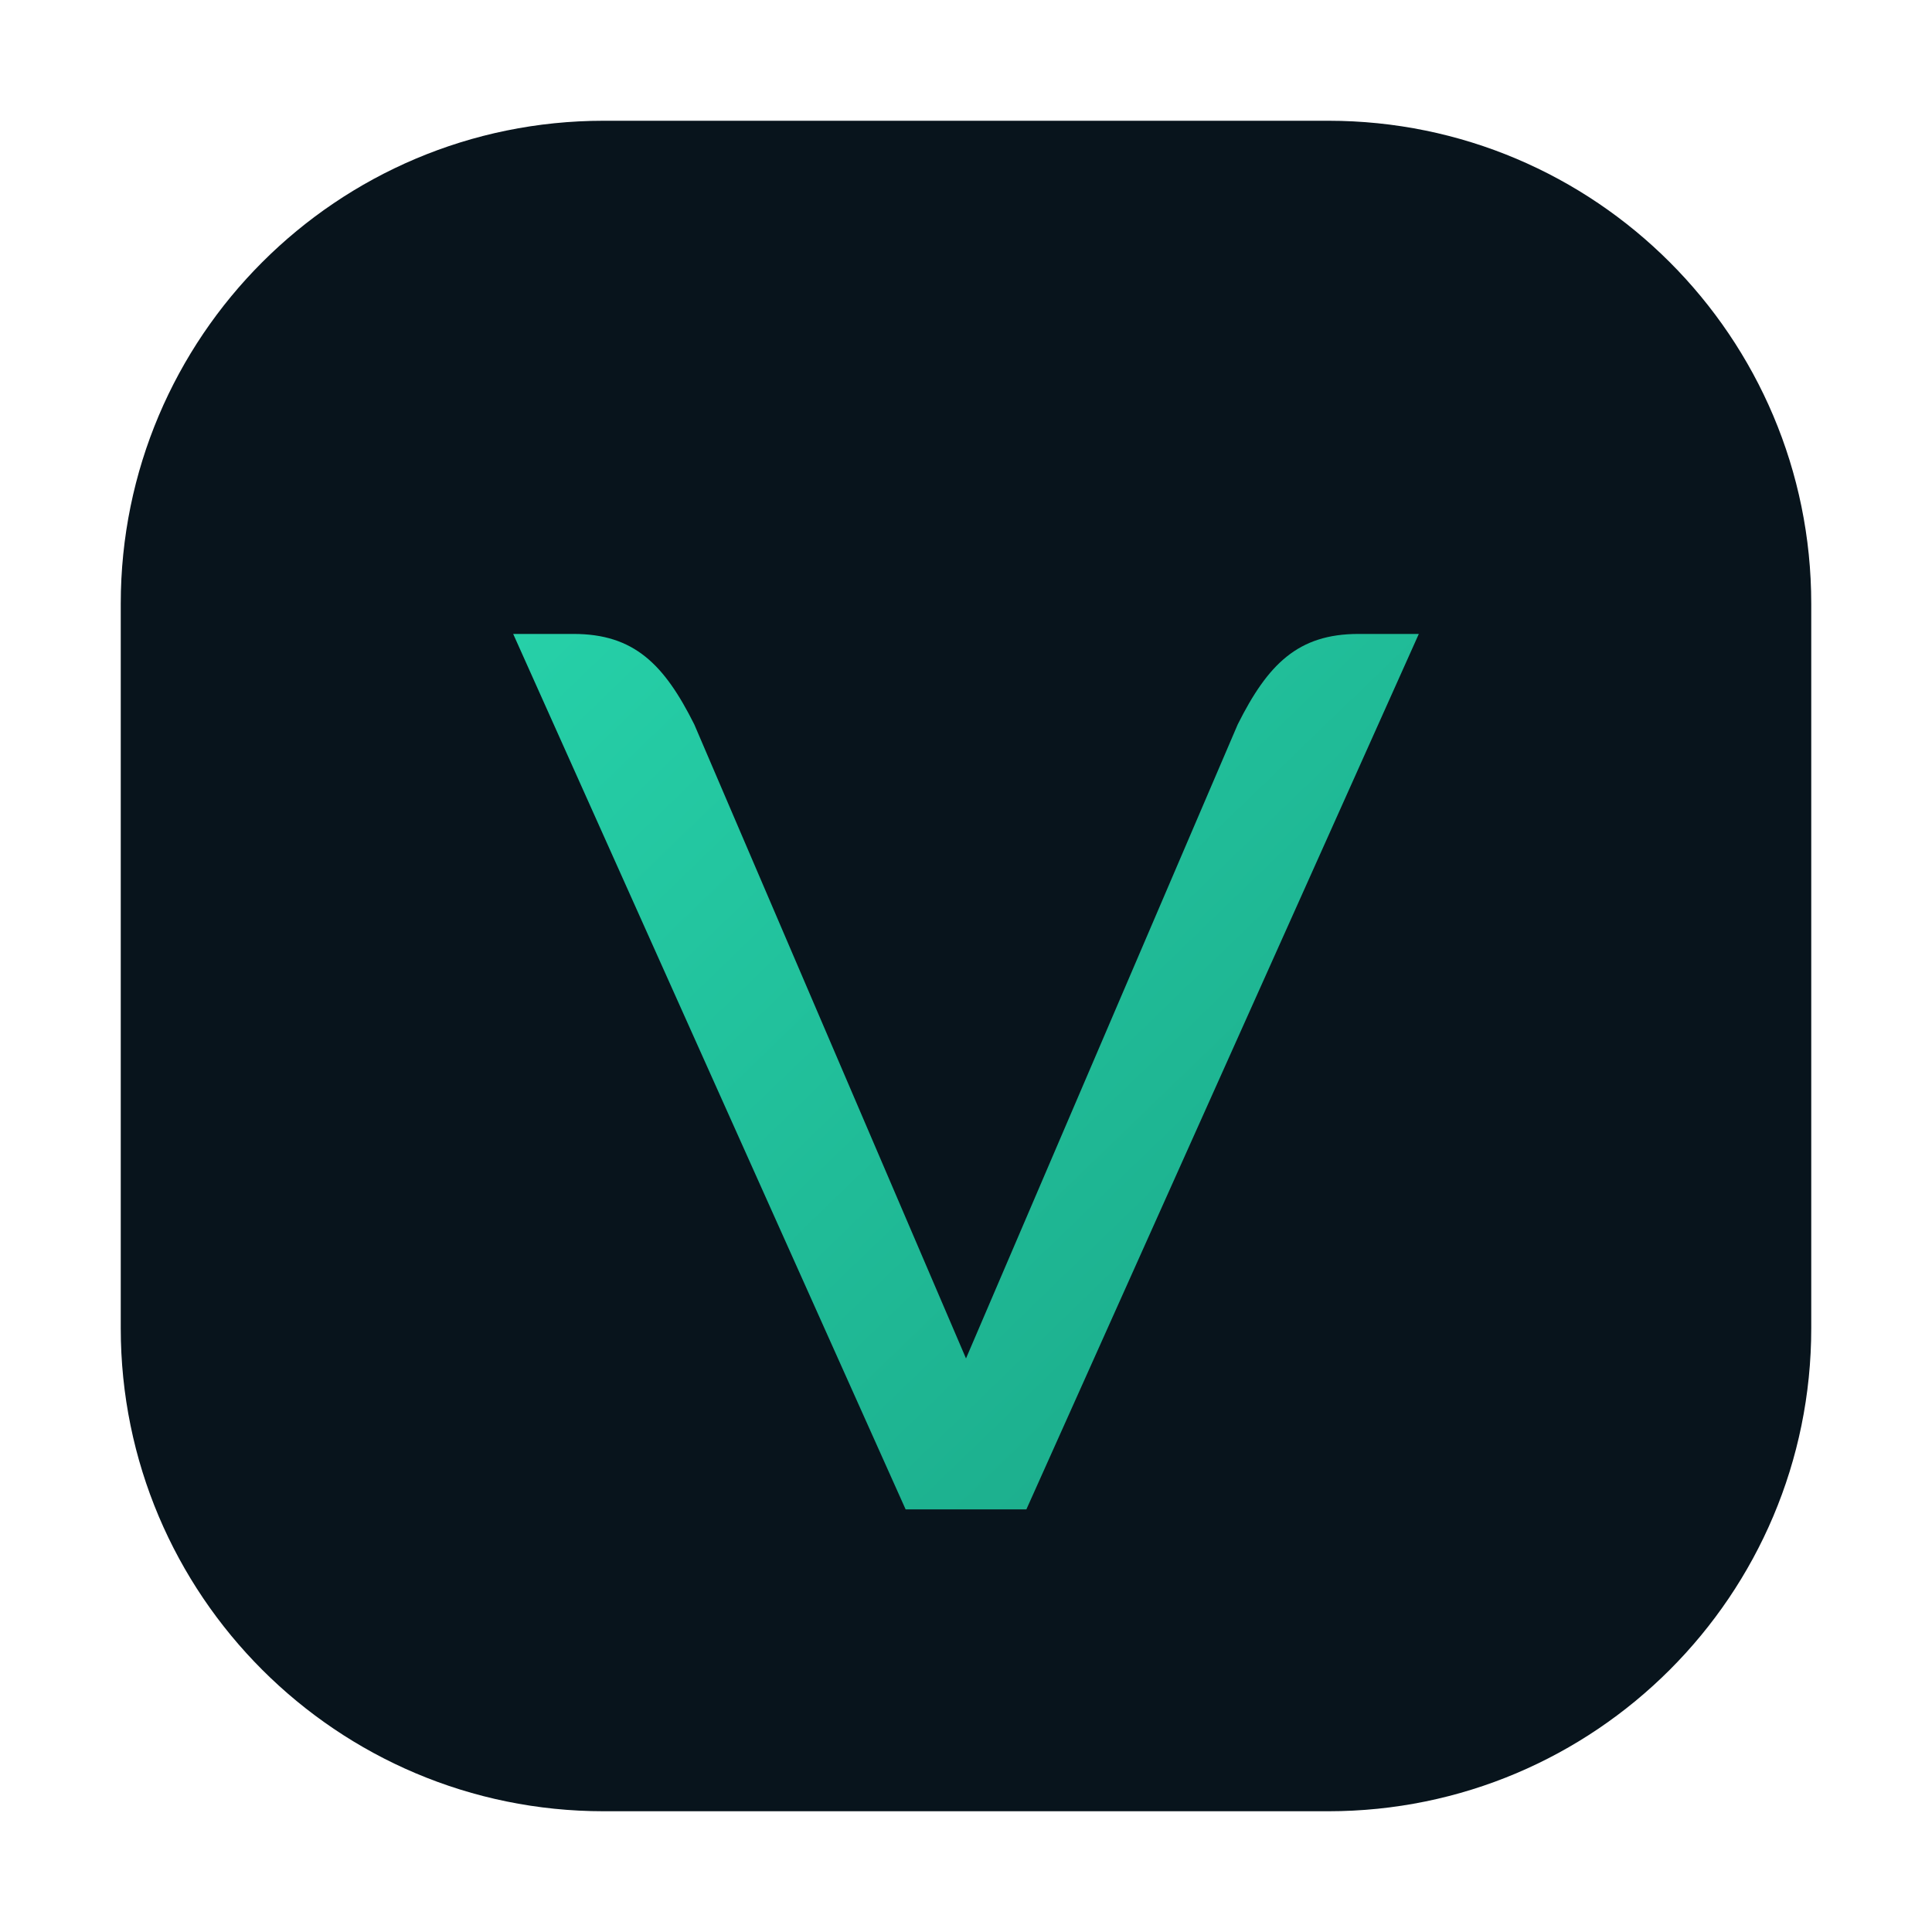
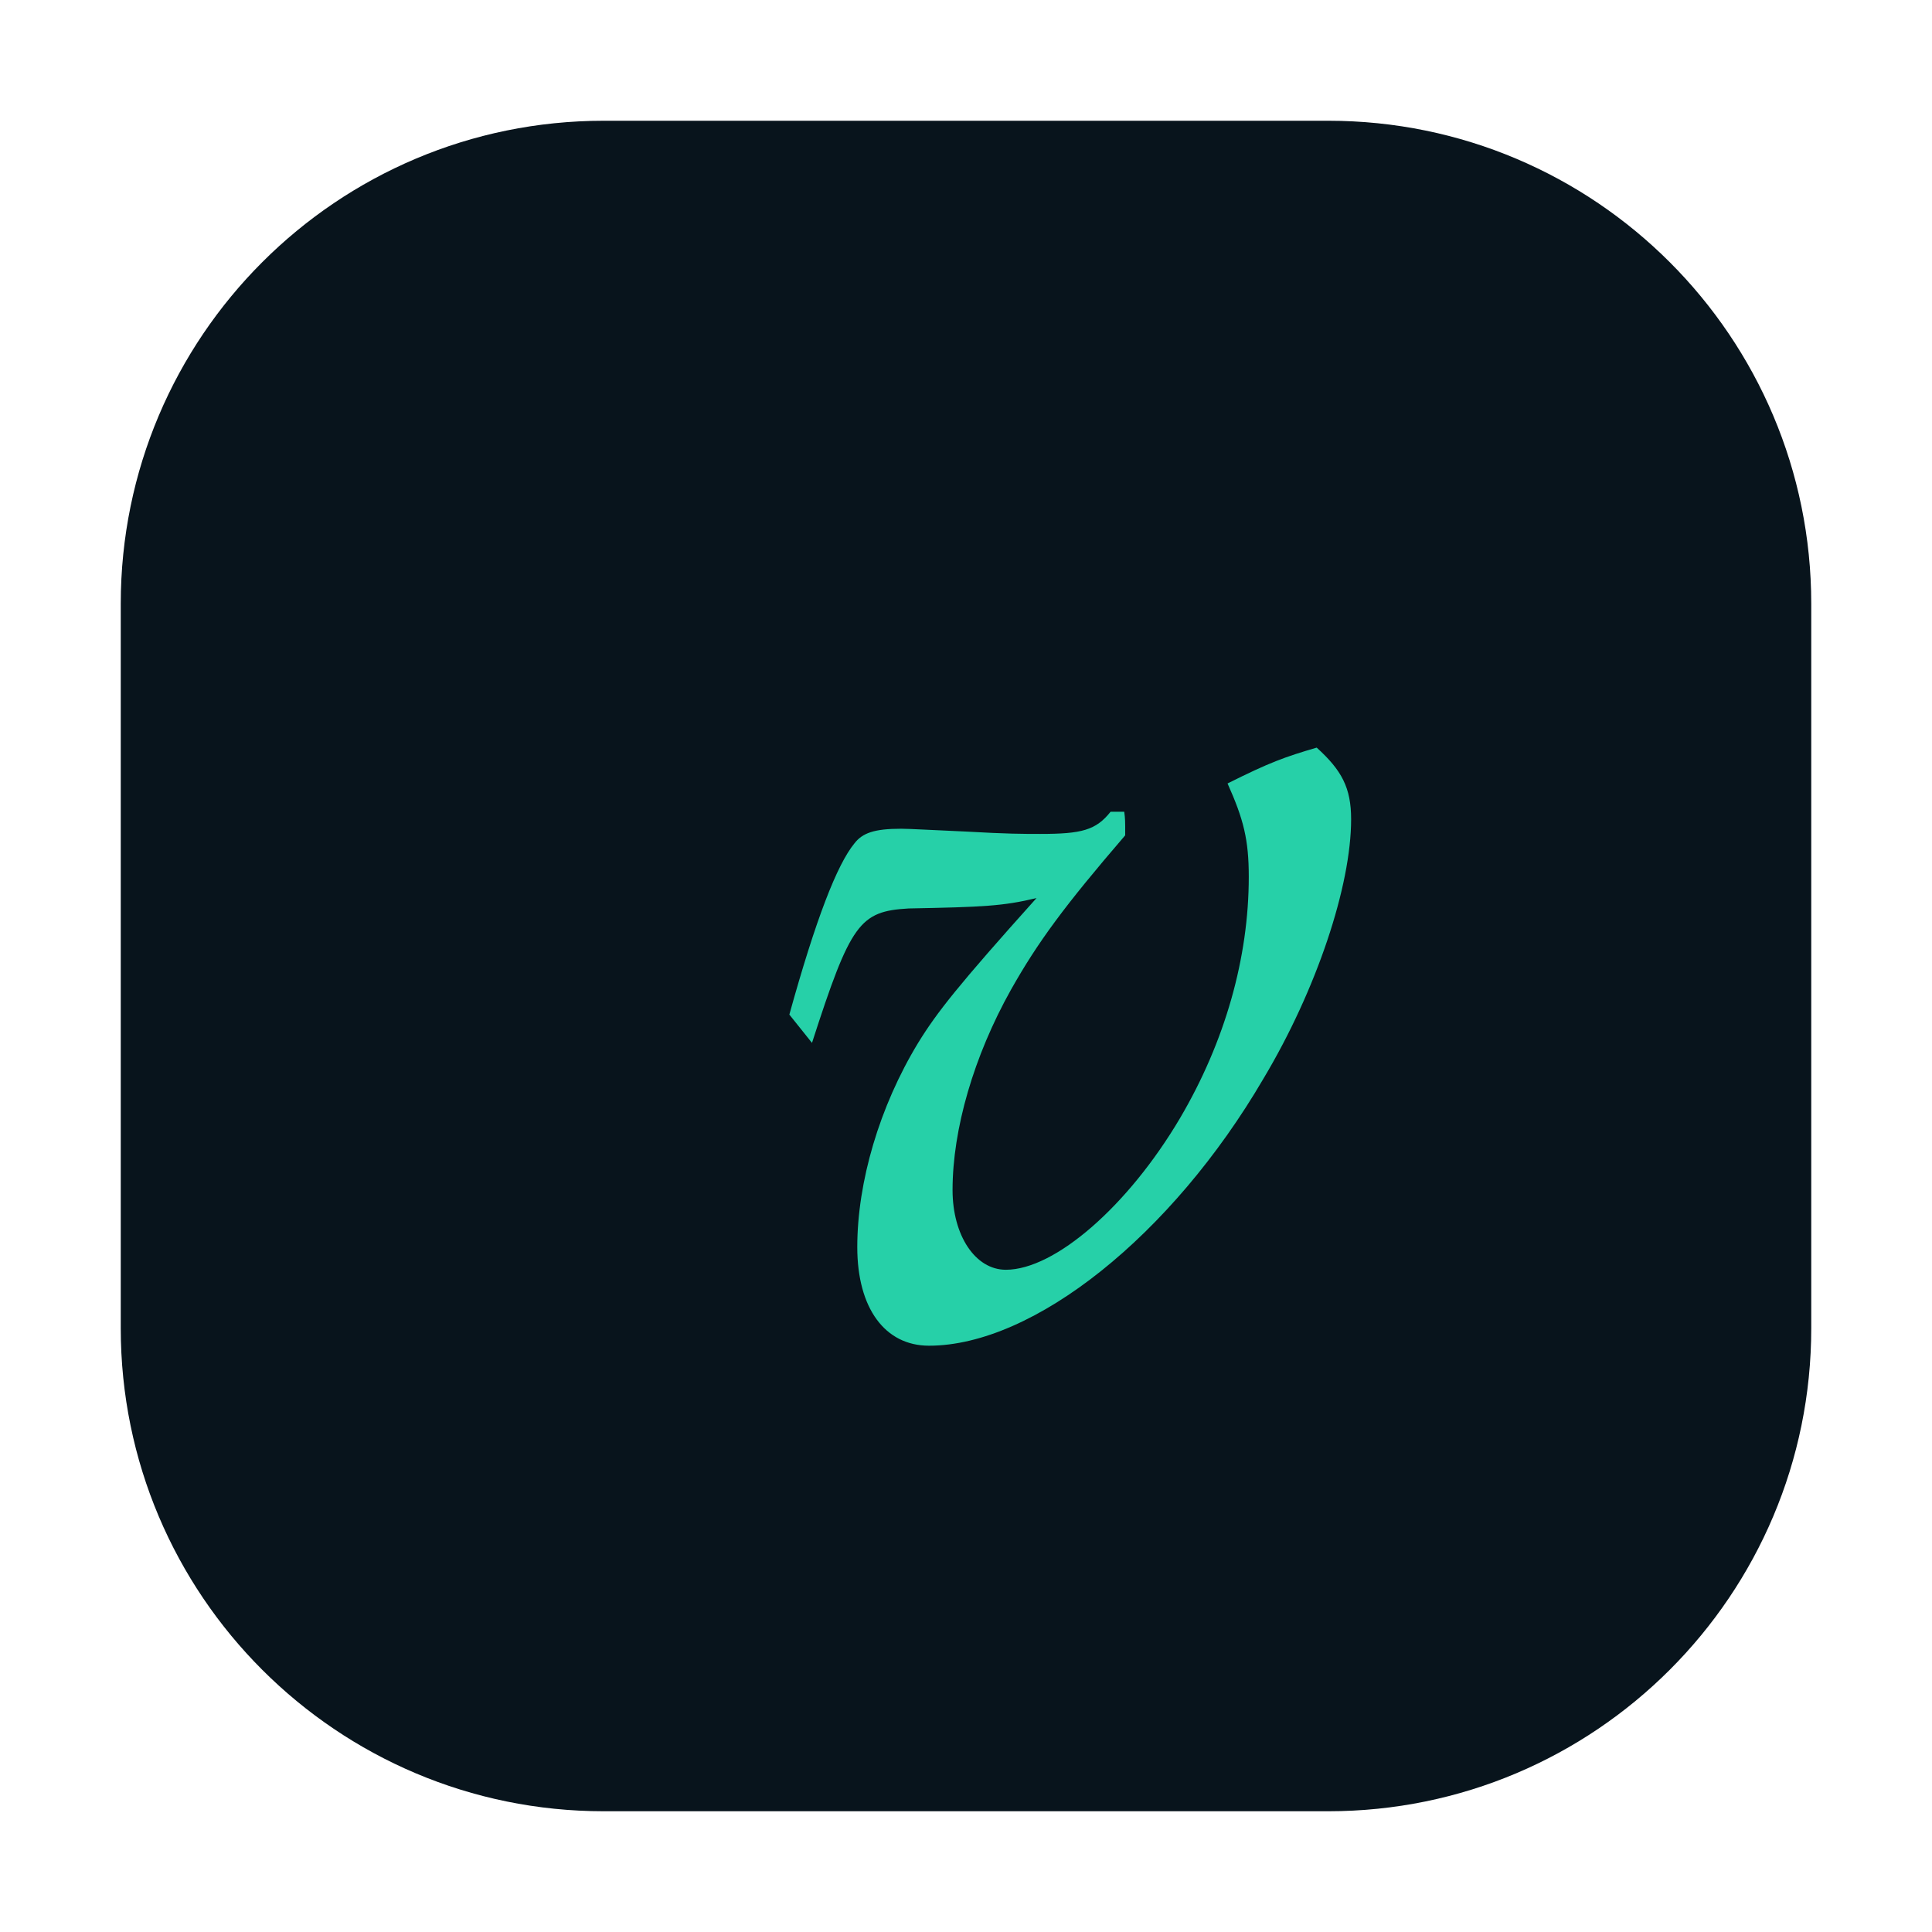
- <svg xmlns="http://www.w3.org/2000/svg" viewBox="0 0 64 64" role="img" aria-label="voxen logo">
-   <defs>
-     <linearGradient id="g" x1="0" x2="1" y1="0" y2="1">
-       <stop offset="0%" stop-color="#26d0a8" />
-       <stop offset="100%" stop-color="#1aa787" />
-     </linearGradient>
-   </defs>
+ <svg xmlns="http://www.w3.org/2000/svg" viewBox="0 0 64 64" role="img" aria-label="voxen favicon">
  <rect x="4" y="4" width="56" height="56" rx="16" fill="#08141c" />
-   <path d="M19 21c2 0 3 1 4 3l9 21 9-21c1-2 2-3 4-3h2l-13 29h-4L17 21h2z" fill="url(#g)" />
+   <text x="32" y="44" text-anchor="middle" font-family="'Great Vibes','Brush Script MT','Segoe Script',cursive" font-size="44" font-style="italic" fill="#26d0a8">v</text>
</svg>
